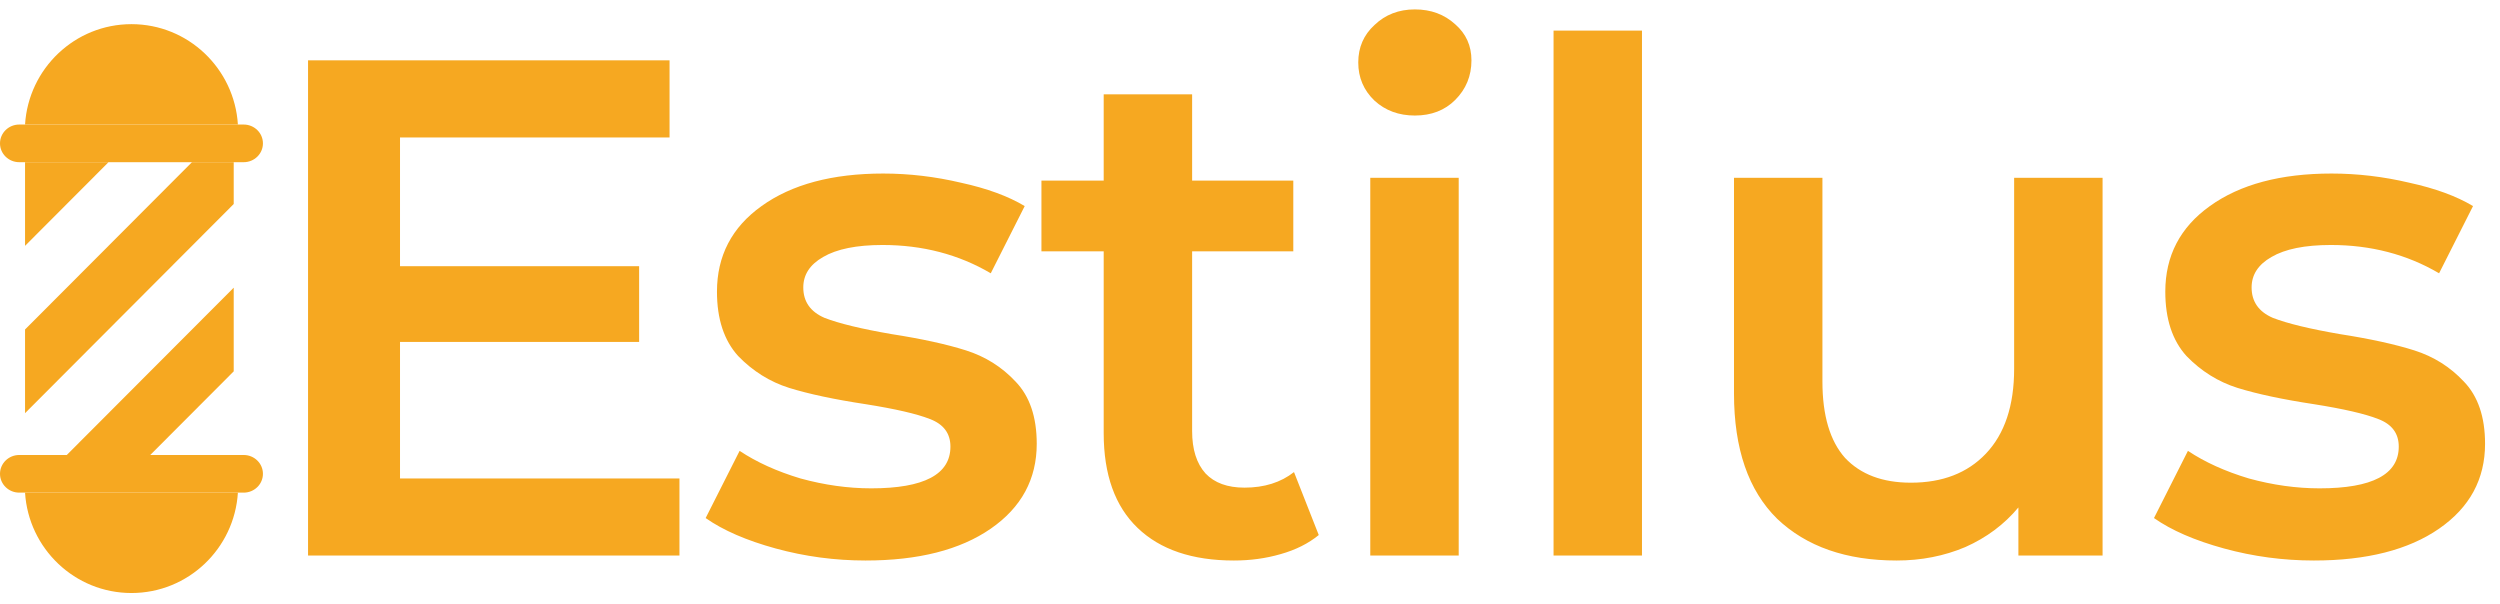
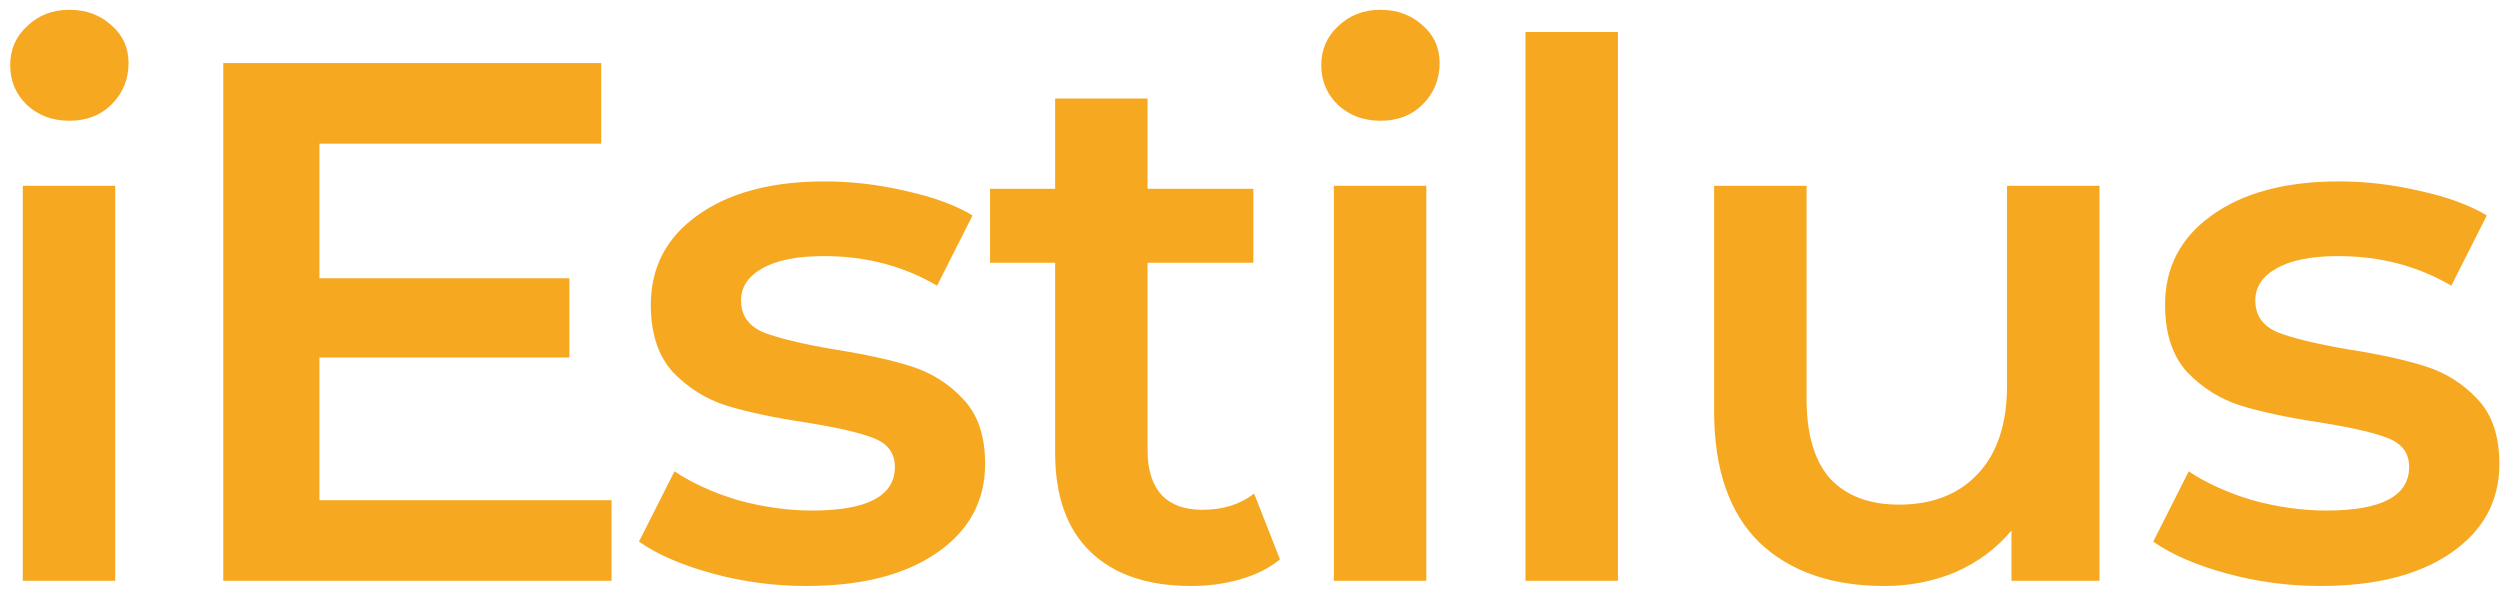
- <svg xmlns="http://www.w3.org/2000/svg" width="207" height="50" viewBox="0 0 207 50" fill="none">
-   <path d="M56.259 39.615V46H25.506V4.997H55.439V11.381H33.121V22.042H52.92V28.31H33.121V39.615H56.259ZM71.667 46.41C69.128 46.41 66.648 46.078 64.227 45.414C61.806 44.75 59.873 43.911 58.428 42.895L61.24 37.331C62.646 38.268 64.325 39.029 66.278 39.615C68.269 40.162 70.222 40.435 72.135 40.435C76.509 40.435 78.696 39.283 78.696 36.979C78.696 35.886 78.129 35.124 76.997 34.695C75.904 34.265 74.127 33.855 71.667 33.465C69.089 33.074 66.981 32.625 65.34 32.117C63.739 31.61 62.333 30.731 61.123 29.482C59.951 28.193 59.365 26.416 59.365 24.151C59.365 21.183 60.596 18.821 63.056 17.063C65.555 15.267 68.913 14.369 73.131 14.369C75.279 14.369 77.427 14.623 79.574 15.13C81.722 15.599 83.479 16.243 84.846 17.063L82.035 22.628C79.379 21.066 76.392 20.285 73.072 20.285C70.925 20.285 69.284 20.617 68.152 21.281C67.059 21.906 66.512 22.745 66.512 23.8C66.512 24.971 67.098 25.811 68.269 26.318C69.48 26.787 71.335 27.236 73.834 27.666C76.333 28.056 78.383 28.505 79.984 29.013C81.585 29.52 82.952 30.38 84.085 31.59C85.256 32.801 85.842 34.519 85.842 36.745C85.842 39.674 84.573 42.017 82.035 43.774C79.496 45.531 76.04 46.41 71.667 46.41ZM109.193 44.301C108.334 45.004 107.28 45.531 106.03 45.883C104.82 46.234 103.531 46.41 102.164 46.41C98.728 46.41 96.072 45.512 94.198 43.715C92.323 41.919 91.386 39.303 91.386 35.866V20.812H86.231V14.955H91.386V7.808H98.708V14.955H107.085V20.812H98.708V35.691C98.708 37.214 99.079 38.385 99.821 39.205C100.563 39.986 101.637 40.377 103.043 40.377C104.683 40.377 106.05 39.947 107.143 39.088L109.193 44.301ZM113.459 14.72H120.781V46H113.459V14.72ZM117.15 9.566C115.822 9.566 114.709 9.156 113.811 8.335C112.913 7.476 112.464 6.422 112.464 5.172C112.464 3.923 112.913 2.888 113.811 2.068C114.709 1.209 115.822 0.779 117.15 0.779C118.477 0.779 119.59 1.189 120.489 2.009C121.387 2.79 121.836 3.786 121.836 4.997C121.836 6.285 121.387 7.379 120.489 8.277C119.629 9.136 118.516 9.566 117.15 9.566ZM128.634 2.536H135.956V46H128.634V2.536ZM174.093 14.72V46H167.123V42.017C165.951 43.423 164.487 44.516 162.729 45.297C160.972 46.039 159.078 46.41 157.047 46.41C152.869 46.41 149.569 45.258 147.148 42.954C144.766 40.611 143.575 37.155 143.575 32.586V14.72H150.897V31.59C150.897 34.402 151.522 36.511 152.771 37.916C154.06 39.283 155.876 39.967 158.219 39.967C160.835 39.967 162.905 39.166 164.428 37.565C165.99 35.925 166.771 33.582 166.771 30.536V14.72H174.093ZM191.588 46.41C189.049 46.41 186.57 46.078 184.149 45.414C181.727 44.75 179.794 43.911 178.35 42.895L181.161 37.331C182.567 38.268 184.246 39.029 186.199 39.615C188.19 40.162 190.143 40.435 192.056 40.435C196.43 40.435 198.617 39.283 198.617 36.979C198.617 35.886 198.051 35.124 196.918 34.695C195.825 34.265 194.048 33.855 191.588 33.465C189.01 33.074 186.902 32.625 185.262 32.117C183.66 31.61 182.255 30.731 181.044 29.482C179.872 28.193 179.287 26.416 179.287 24.151C179.287 21.183 180.517 18.821 182.977 17.063C185.476 15.267 188.835 14.369 193.052 14.369C195.2 14.369 197.348 14.623 199.496 15.13C201.643 15.599 203.401 16.243 204.767 17.063L201.956 22.628C199.3 21.066 196.313 20.285 192.994 20.285C190.846 20.285 189.206 20.617 188.073 21.281C186.98 21.906 186.433 22.745 186.433 23.8C186.433 24.971 187.019 25.811 188.19 26.318C189.401 26.787 191.256 27.236 193.755 27.666C196.254 28.056 198.304 28.505 199.906 29.013C201.507 29.52 202.873 30.38 204.006 31.59C205.177 32.801 205.763 34.519 205.763 36.745C205.763 39.674 204.494 42.017 201.956 43.774C199.417 45.531 195.961 46.41 191.588 46.41Z" fill="#F6A821" />
-   <path d="M19.698 40.79C19.409 45.429 15.574 49.102 10.886 49.102C6.197 49.102 2.363 45.429 2.073 40.79H19.698Z" fill="#F6A821" />
-   <path d="M20.178 40.79H1.594C0.714 40.79 6.10352e-05 40.092 6.10352e-05 39.232C6.10352e-05 38.371 0.714 37.673 1.594 37.673H20.178C21.058 37.673 21.771 38.371 21.771 39.232C21.771 40.092 21.058 40.79 20.178 40.79Z" fill="#F6A821" />
-   <path d="M19.352 30.747V23.82L5.529 37.673H12.441L19.352 30.747Z" fill="#F6A821" />
-   <path d="M19.352 13.429H15.894L2.074 27.281V34.21L19.352 16.892V13.429Z" fill="#F6A821" />
-   <path d="M2.074 13.429V20.356L8.985 13.429H2.074Z" fill="#F6A821" />
-   <path d="M20.178 10.312H1.594C0.713 10.312 0 11.01 0 11.871C0 12.732 0.713 13.429 1.594 13.429H20.178C21.058 13.429 21.771 12.732 21.771 11.871C21.771 11.01 21.058 10.312 20.178 10.312Z" fill="#F6A821" />
-   <path d="M19.698 10.312C19.409 5.673 15.574 2 10.886 2C6.197 2 2.363 5.673 2.073 10.312H19.698Z" fill="#F6A821" />
+ <svg xmlns="http://www.w3.org/2000/svg" width="198" height="47" viewBox="0 0 198 47" fill="none">
+   <path d="M1.804 14.718H9.126V46H1.804V14.718ZM5.494 9.563C4.166 9.563 3.053 9.153 2.155 8.333C1.257 7.474 0.808 6.419 0.808 5.17C0.808 3.92 1.257 2.885 2.155 2.065C3.053 1.206 4.166 0.776 5.494 0.776C6.822 0.776 7.935 1.186 8.833 2.006C9.731 2.787 10.181 3.783 10.181 4.994C10.181 6.283 9.731 7.376 8.833 8.274C7.974 9.134 6.861 9.563 5.494 9.563ZM48.437 39.615V46H17.682V4.994H47.617V11.379H25.298V22.041H45.098V28.309H25.298V39.615H48.437ZM63.846 46.41C61.307 46.41 58.827 46.078 56.406 45.414C53.985 44.75 52.052 43.911 50.607 42.895L53.419 37.33C54.824 38.267 56.504 39.029 58.456 39.615C60.448 40.161 62.401 40.435 64.314 40.435C68.688 40.435 70.875 39.283 70.875 36.979C70.875 35.885 70.309 35.124 69.177 34.694C68.083 34.264 66.306 33.854 63.846 33.464C61.268 33.073 59.159 32.624 57.519 32.117C55.918 31.609 54.512 30.73 53.301 29.48C52.13 28.192 51.544 26.415 51.544 24.15C51.544 21.182 52.774 18.819 55.234 17.061C57.734 15.265 61.093 14.367 65.31 14.367C67.458 14.367 69.606 14.621 71.754 15.128C73.902 15.597 75.659 16.241 77.026 17.061L74.214 22.627C71.559 21.064 68.571 20.283 65.252 20.283C63.104 20.283 61.464 20.615 60.331 21.279C59.237 21.904 58.691 22.744 58.691 23.798C58.691 24.97 59.276 25.809 60.448 26.317C61.659 26.786 63.514 27.235 66.013 27.665C68.513 28.055 70.563 28.504 72.164 29.012C73.765 29.52 75.132 30.379 76.265 31.589C77.436 32.8 78.022 34.518 78.022 36.744C78.022 39.673 76.753 42.017 74.214 43.774C71.676 45.531 68.22 46.41 63.846 46.41ZM101.375 44.301C100.516 45.004 99.461 45.531 98.212 45.883C97.001 46.234 95.712 46.41 94.345 46.41C90.909 46.41 88.253 45.512 86.378 43.715C84.504 41.919 83.567 39.302 83.567 35.866V20.811H78.412V14.953H83.567V7.806H90.889V14.953H99.266V20.811H90.889V35.69C90.889 37.213 91.26 38.385 92.002 39.205C92.744 39.986 93.818 40.376 95.224 40.376C96.864 40.376 98.231 39.947 99.325 39.088L101.375 44.301ZM105.641 14.718H112.964V46H105.641V14.718ZM109.332 9.563C108.004 9.563 106.891 9.153 105.993 8.333C105.094 7.474 104.645 6.419 104.645 5.17C104.645 3.92 105.094 2.885 105.993 2.065C106.891 1.206 108.004 0.776 109.332 0.776C110.66 0.776 111.773 1.186 112.671 2.006C113.569 2.787 114.018 3.783 114.018 4.994C114.018 6.283 113.569 7.376 112.671 8.274C111.812 9.134 110.699 9.563 109.332 9.563ZM120.817 2.534H128.14V46H120.817V2.534ZM166.279 14.718V46H159.308V42.017C158.136 43.422 156.672 44.516 154.914 45.297C153.157 46.039 151.263 46.41 149.232 46.41C145.053 46.41 141.753 45.258 139.332 42.954C136.95 40.611 135.759 37.154 135.759 32.585V14.718H143.081V31.589C143.081 34.401 143.706 36.51 144.956 37.916C146.244 39.283 148.06 39.966 150.404 39.966C153.02 39.966 155.09 39.166 156.613 37.565C158.175 35.924 158.956 33.581 158.956 30.535V14.718H166.279ZM183.775 46.41C181.236 46.41 178.756 46.078 176.335 45.414C173.914 44.75 171.98 43.911 170.535 42.895L173.347 37.33C174.753 38.267 176.433 39.029 178.385 39.615C180.377 40.161 182.33 40.435 184.243 40.435C188.617 40.435 190.804 39.283 190.804 36.979C190.804 35.885 190.238 35.124 189.105 34.694C188.012 34.264 186.235 33.854 183.775 33.464C181.197 33.073 179.088 32.624 177.448 32.117C175.847 31.609 174.441 30.73 173.23 29.48C172.059 28.192 171.473 26.415 171.473 24.15C171.473 21.182 172.703 18.819 175.163 17.061C177.663 15.265 181.021 14.367 185.239 14.367C187.387 14.367 189.535 14.621 191.683 15.128C193.831 15.597 195.588 16.241 196.955 17.061L194.143 22.627C191.488 21.064 188.5 20.283 185.18 20.283C183.033 20.283 181.392 20.615 180.26 21.279C179.166 21.904 178.62 22.744 178.62 23.798C178.62 24.97 179.205 25.809 180.377 26.317C181.588 26.786 183.443 27.235 185.942 27.665C188.441 28.055 190.492 28.504 192.093 29.012C193.694 29.52 195.061 30.379 196.194 31.589C197.365 32.8 197.951 34.518 197.951 36.744C197.951 39.673 196.682 42.017 194.143 43.774C191.605 45.531 188.149 46.41 183.775 46.41Z" fill="#F6A821" />
</svg>
